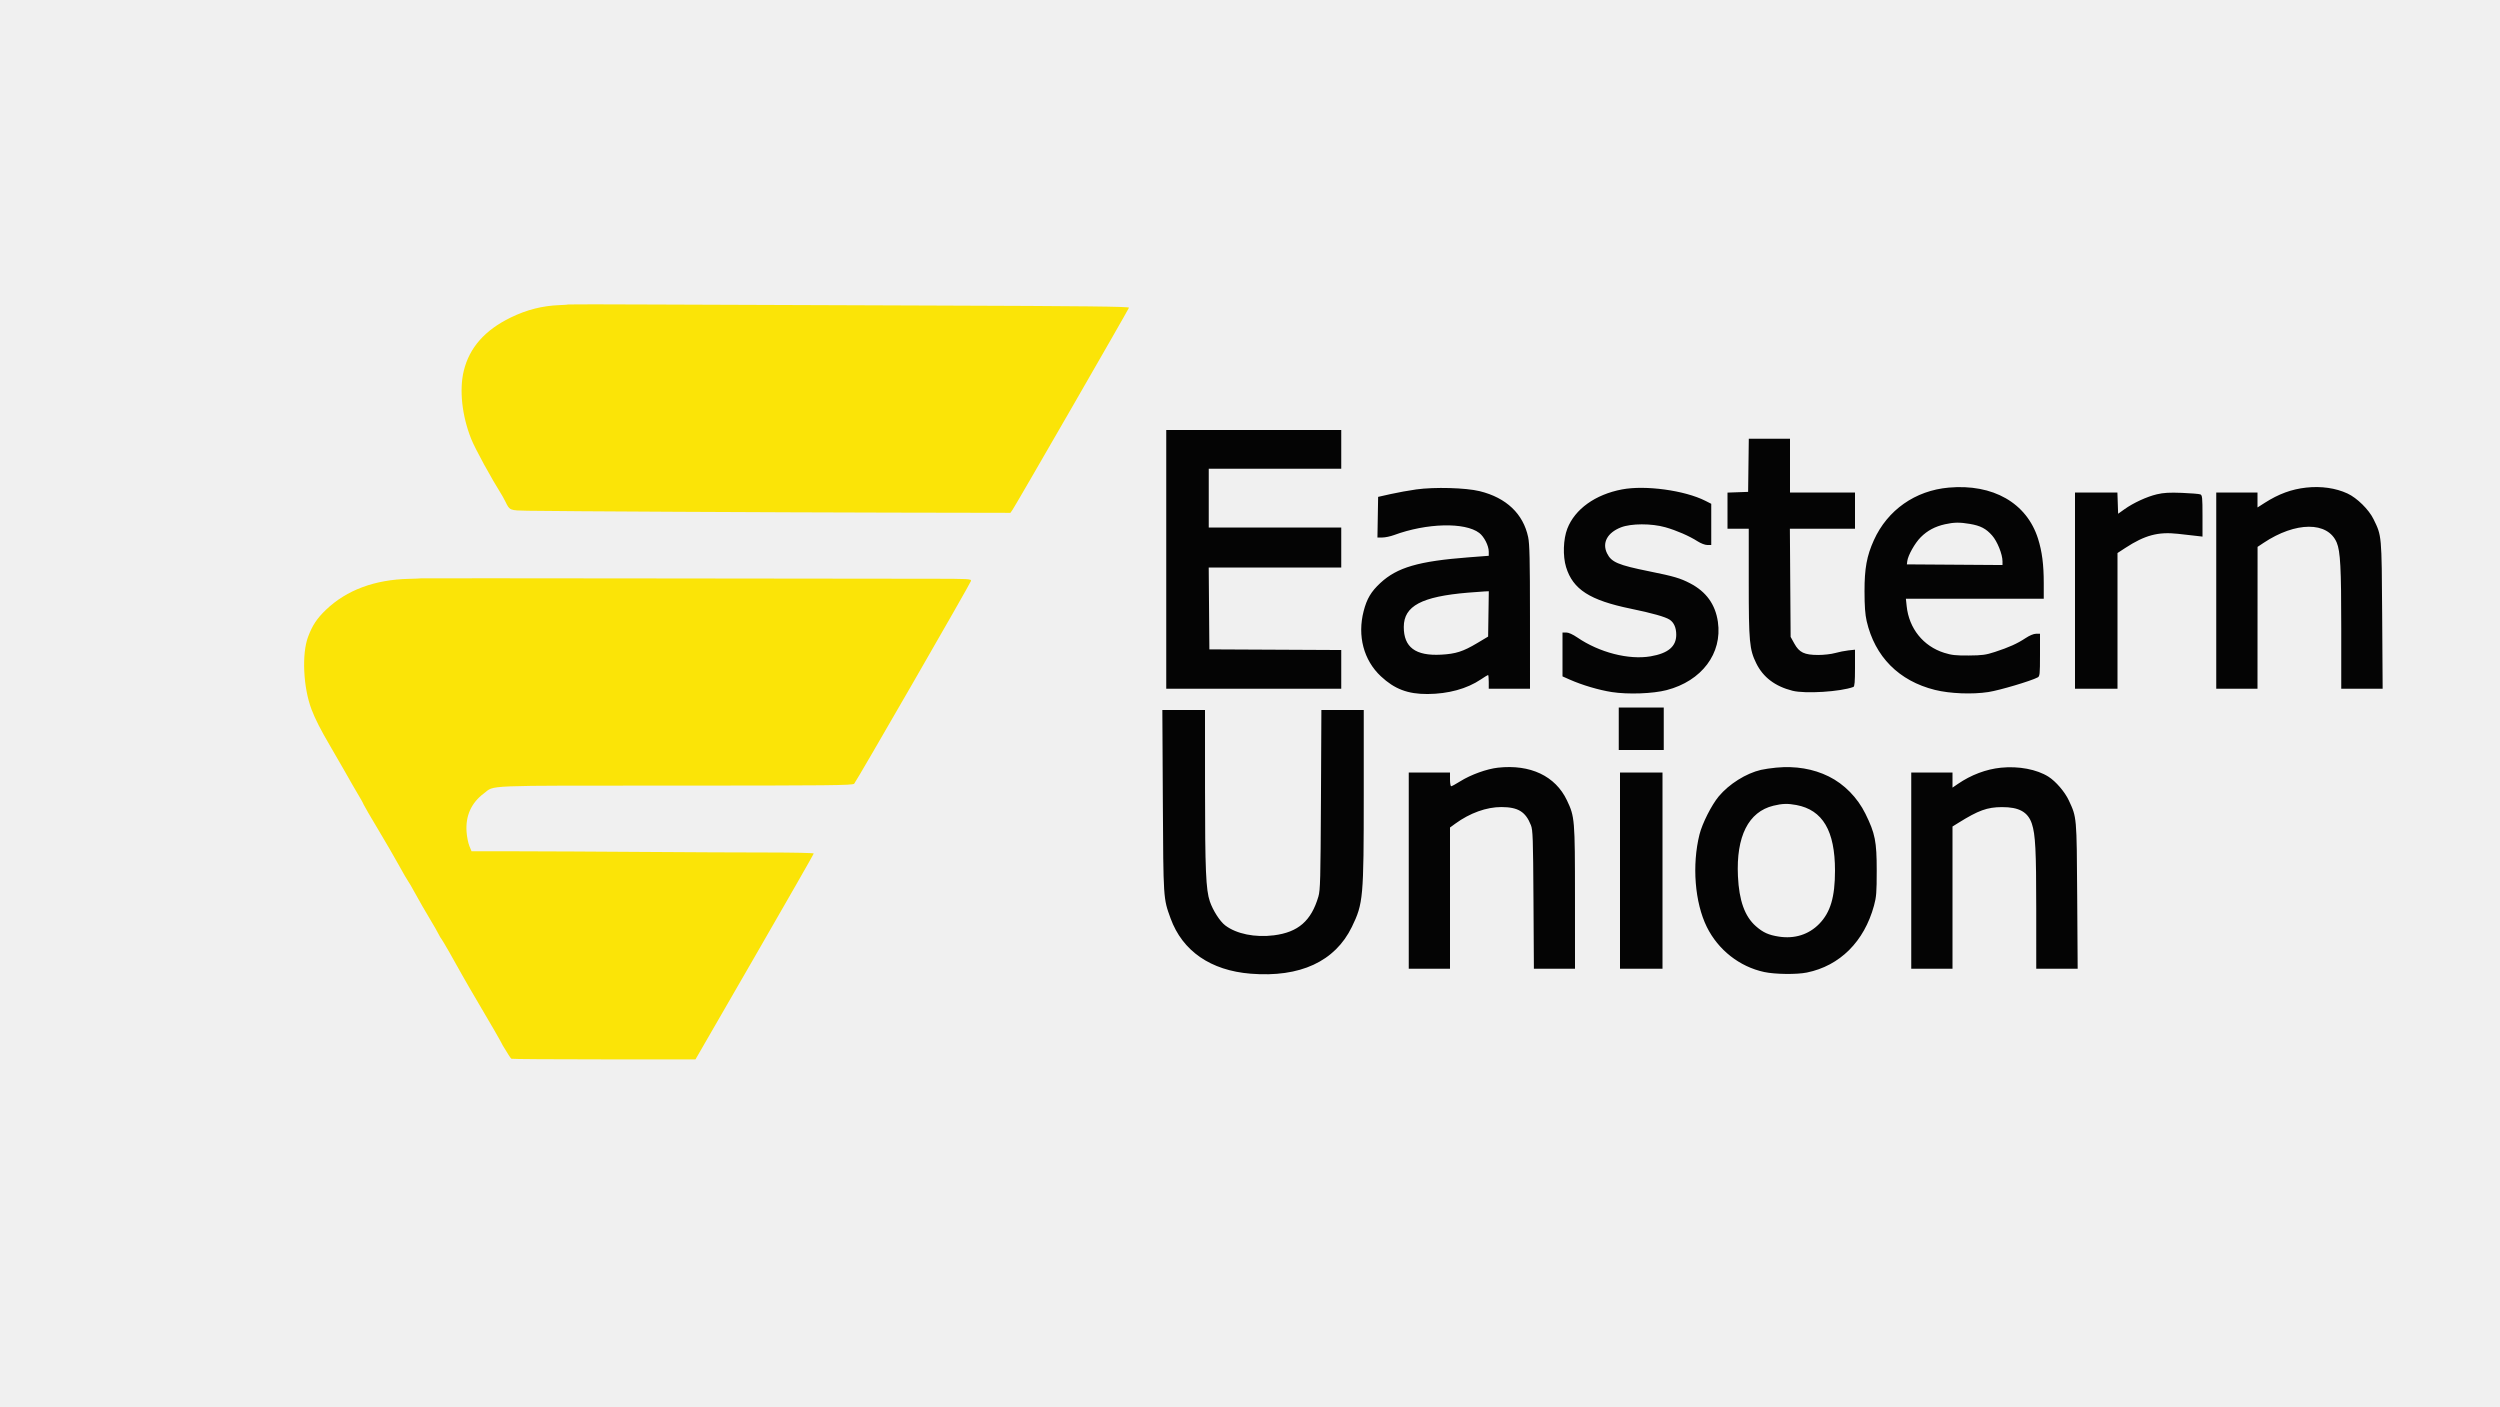
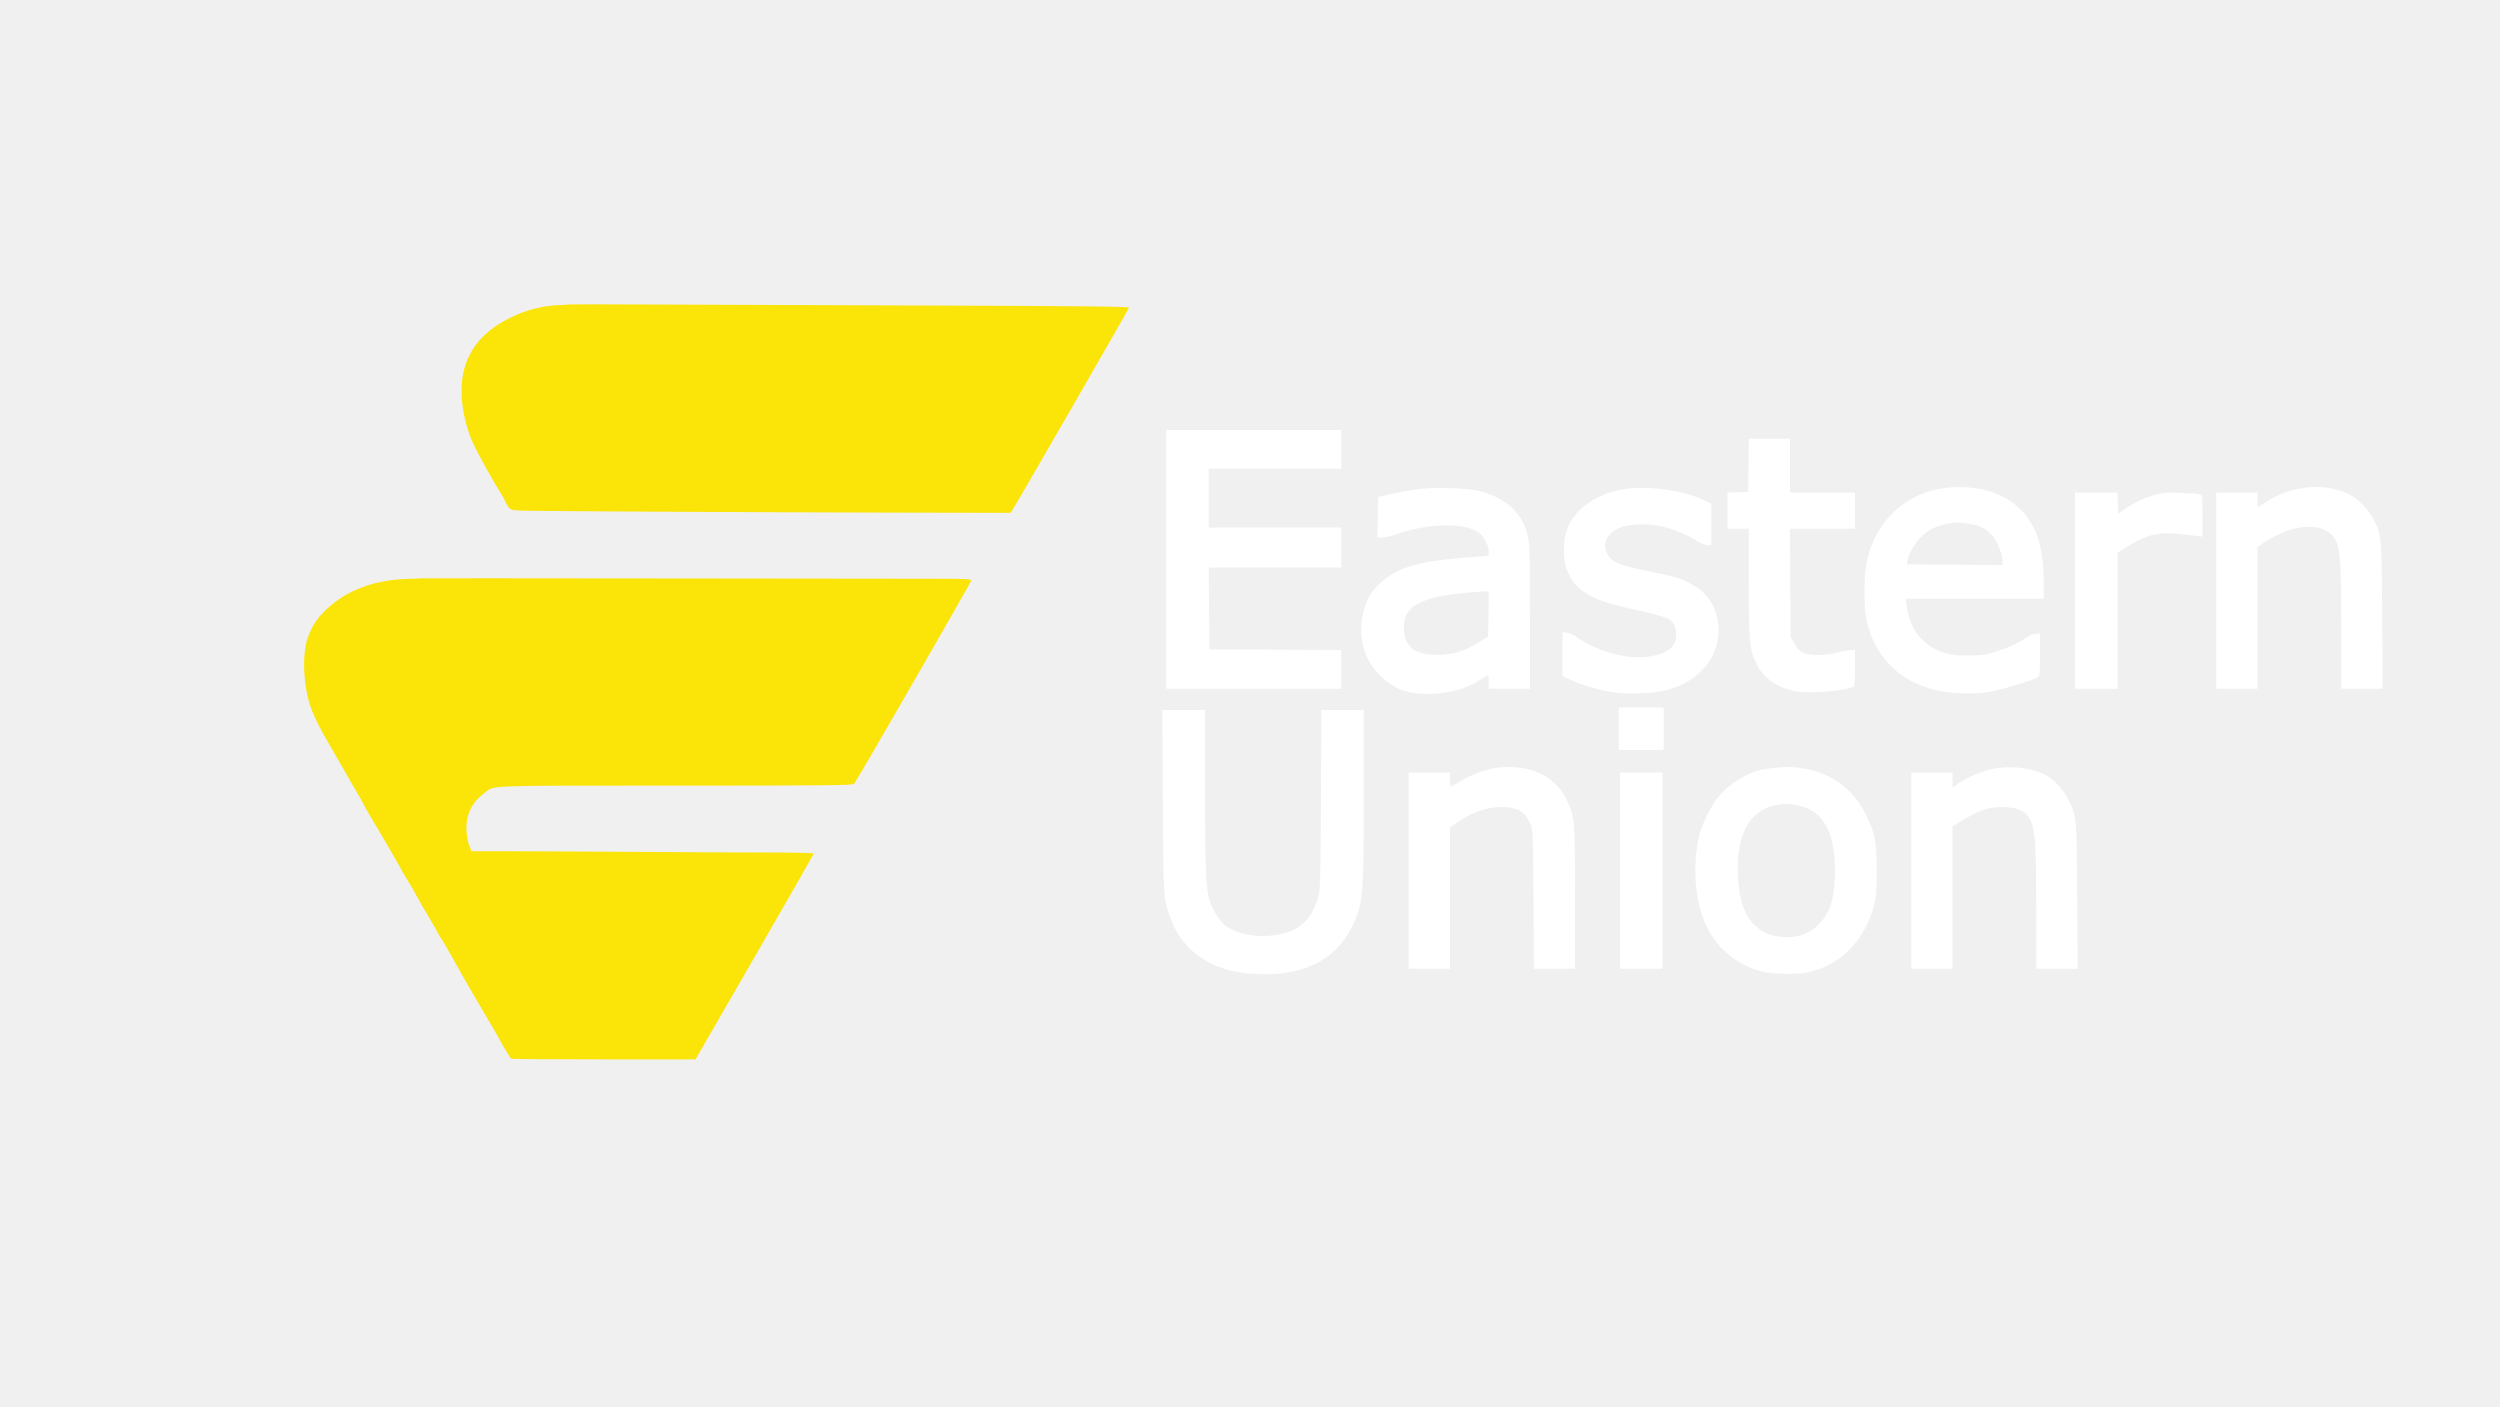
<svg xmlns="http://www.w3.org/2000/svg" width="2000" height="1125" viewBox="0 0 2000 1125" version="1.1">
  <path d="M 454.763 243.570 C 454.612 243.721, 451.417 243.956, 447.663 244.092 C 433.911 244.590, 421.298 247.805, 408.435 254.089 C 387.893 264.125, 375.604 278.069, 371.056 296.500 C 367.295 311.747, 369.572 332.728, 376.999 351.239 C 380.199 359.214, 392.649 381.973, 402.033 397 C 402.549 397.825, 403.628 399.850, 404.432 401.500 C 407.776 408.363, 407.766 408.359, 422.249 408.601 C 448.131 409.034, 618.934 409.909, 712.912 410.090 L 808.324 410.275 809.998 407.887 C 812.499 404.321, 902.828 247.560, 903.189 246.160 C 903.430 245.225, 868.408 244.840, 747 244.445 C 660.925 244.164, 560.021 243.791, 522.768 243.616 C 485.516 243.440, 454.914 243.420, 454.763 243.570 M 336.648 462.685 C 336.547 462.786, 332.312 462.961, 327.238 463.072 C 299.798 463.675, 277.307 472.043, 260.842 487.773 C 253.543 494.746, 249.939 500.187, 246.448 509.500 C 241.317 523.187, 242.600 550.100, 249.212 567.500 C 252.182 575.314, 256.447 583.683, 264.248 597 C 268.919 604.975, 273.600 613.075, 274.650 615 C 276.750 618.852, 287.568 637.614, 289.064 640 C 289.582 640.825, 290.438 642.501, 290.968 643.724 C 291.497 644.947, 296.597 653.722, 302.301 663.224 C 308.005 672.726, 315.518 685.675, 318.997 692 C 322.477 698.325, 325.862 704.175, 326.520 705 C 327.178 705.825, 329.411 709.650, 331.481 713.500 C 334.676 719.442, 340.303 729.187, 348.227 742.500 C 349.209 744.150, 350.563 746.625, 351.236 748 C 351.909 749.375, 352.727 750.725, 353.054 751 C 353.650 751.502, 364.098 769.705, 369.699 780 C 371.345 783.025, 378.664 795.625, 385.963 808 C 393.263 820.375, 399.651 831.400, 400.160 832.500 C 400.669 833.600, 401.629 835.406, 402.293 836.514 C 406.323 843.239, 408.480 846.560, 409.102 847 C 409.492 847.275, 442.791 847.500, 483.100 847.500 L 556.391 847.500 603.695 765.546 C 629.713 720.471, 651 683.233, 651 682.796 C 651 682.358, 634.462 682, 614.250 682 C 594.038 682.001, 548.925 681.791, 514 681.534 C 479.075 681.278, 434.011 681.053, 413.859 681.034 L 377.217 681 375.477 676.750 C 374.520 674.413, 373.517 669.314, 373.248 665.421 C 372.363 652.607, 377.061 642.219, 387.146 634.688 C 396.103 628, 383.450 628.514, 539.729 628.491 C 664.228 628.473, 682.129 628.285, 683.328 626.985 C 685.225 624.928, 776.163 467.092, 776.755 464.829 C 777.212 463.083, 775.672 463, 742.867 462.995 C 723.965 462.993, 624.875 462.880, 522.667 462.745 C 420.458 462.610, 336.750 462.583, 336.648 462.685" stroke="none" fill="#fbe407" fill-rule="evenodd" />
-   <path d="M 933 447.500 L 933 551 1003 551 L 1073 551 1073 535.509 L 1073 520.018 1020.250 519.759 L 967.500 519.500 967.236 486.750 L 966.973 454 1019.986 454 L 1073 454 1073 438 L 1073 422 1020 422 L 967 422 967 398.500 L 967 375 1020 375 L 1073 375 1073 359.500 L 1073 344 1003 344 L 933 344 933 447.500 M 1398.770 372.250 L 1398.500 393.500 1390.250 393.790 L 1382 394.081 1382 408.540 L 1382 423 1390.500 423 L 1399 423 1399 465.912 C 1399 513.406, 1399.570 519.578, 1404.970 530.576 C 1410.488 541.812, 1420.027 549.049, 1434 552.601 C 1444.132 555.176, 1472.592 553.387, 1482.750 549.537 C 1483.672 549.187, 1484 545.212, 1484 534.408 L 1484 519.752 1478.750 520.319 C 1475.862 520.630, 1471.039 521.586, 1468.032 522.443 C 1465.025 523.299, 1458.950 523.990, 1454.532 523.978 C 1443.492 523.948, 1439.429 522.012, 1435.495 514.909 L 1432.500 509.500 1432.201 466.250 L 1431.902 423 1457.951 423 L 1484 423 1484 408.500 L 1484 394 1458 394 L 1432 394 1432 372.500 L 1432 351 1415.520 351 L 1399.040 351 1398.770 372.250 M 1559 390.077 C 1532.186 392.440, 1509.985 408.035, 1499.097 432.154 C 1493.418 444.735, 1491.591 454.705, 1491.614 473 C 1491.629 484.839, 1492.111 491.569, 1493.319 496.824 C 1499.883 525.367, 1519.121 544.757, 1548 551.936 C 1559.960 554.909, 1577.780 555.619, 1590.684 553.637 C 1599.543 552.276, 1624.827 544.768, 1630.156 541.917 C 1631.837 541.017, 1632 539.429, 1632 523.965 L 1632 507 1628.854 507 C 1626.919 507, 1623.643 508.370, 1620.346 510.558 C 1613.825 514.887, 1607.197 517.874, 1595.995 521.533 C 1588.659 523.929, 1585.794 524.321, 1575 524.404 C 1564.653 524.483, 1561.272 524.114, 1555.371 522.258 C 1538.609 516.986, 1527.202 502.798, 1525.331 484.891 L 1524.715 479 1579.858 479 L 1635 479 1635 466.572 C 1635 451.634, 1633.659 441.190, 1630.428 430.963 C 1621.397 402.372, 1594.456 386.952, 1559 390.077 M 1845 390.075 C 1833.194 391.369, 1822.918 395.153, 1811.672 402.347 L 1806 405.975 1806 399.988 L 1806 394 1789.500 394 L 1773 394 1773 472.500 L 1773 551 1789.500 551 L 1806 551 1806.026 494.250 L 1806.052 437.500 1810.776 434.347 C 1836.519 417.166, 1862.278 417.062, 1869.402 434.111 C 1872.302 441.051, 1873 454.370, 1873 502.724 L 1873 551 1889.558 551 L 1906.116 551 1905.739 492.250 C 1905.323 427.573, 1905.438 428.855, 1898.808 415.301 C 1895.056 407.630, 1885.625 398.341, 1878 394.805 C 1868.584 390.438, 1856.928 388.767, 1845 390.075 M 1133 391.540 C 1127.225 392.342, 1118 394.010, 1112.500 395.249 L 1102.500 397.500 1102.225 413.750 L 1101.950 430 1105.938 430 C 1108.131 430, 1112.304 429.123, 1115.212 428.051 C 1141.392 418.403, 1171.981 417.647, 1183.411 426.364 C 1187.316 429.342, 1191 436.596, 1191 441.306 L 1191 444.633 1174.750 445.879 C 1134.875 448.935, 1117.759 453.916, 1104.302 466.378 C 1096.877 473.255, 1093.470 478.988, 1090.911 488.910 C 1085.798 508.736, 1090.936 528.162, 1104.697 541.035 C 1115.606 551.240, 1126.316 555.309, 1142.026 555.217 C 1158.654 555.119, 1173.587 551.026, 1184.711 543.517 C 1187.576 541.583, 1190.164 540, 1190.461 540 C 1190.757 540, 1191 542.475, 1191 545.500 L 1191 551 1207.500 551 L 1224 551 1223.983 493.750 C 1223.969 447.886, 1223.680 435.154, 1222.531 429.730 C 1218.561 410.997, 1205.064 398.192, 1183.747 392.934 C 1172.653 390.198, 1147.632 389.510, 1133 391.540 M 1297.651 391.525 C 1276.203 395.597, 1259.909 407.288, 1253.843 422.958 C 1250.599 431.336, 1250.165 444.916, 1252.861 453.687 C 1258.353 471.557, 1271.833 480.212, 1304.714 486.979 C 1321.647 490.465, 1332.234 493.452, 1335.699 495.722 C 1339.160 497.990, 1341 502.183, 1341 507.802 C 1341 517.192, 1334.508 522.662, 1320.517 525.062 C 1303.033 528.060, 1279.487 522.016, 1261.908 510.017 C 1258.249 507.520, 1254.883 506, 1253.011 506 L 1250 506 1250 523.555 L 1250 541.110 1255.750 543.660 C 1265.737 548.089, 1279.154 552.063, 1289.500 553.658 C 1302.476 555.658, 1322.326 554.946, 1333.300 552.088 C 1361.401 544.769, 1377.955 522.746, 1374.320 497.516 C 1372.304 483.521, 1364.971 473.350, 1352.053 466.633 C 1344.167 462.533, 1339.107 461.048, 1319.500 457.084 C 1294.394 452.007, 1289.111 449.761, 1285.644 442.687 C 1281.511 434.255, 1285.832 426.169, 1296.758 421.888 C 1304.879 418.707, 1321.231 418.669, 1332.289 421.806 C 1341.267 424.353, 1351.420 428.778, 1358.058 433.037 C 1360.685 434.723, 1364.038 436, 1365.838 436 L 1369 436 1369 419.517 L 1369 403.034 1364.250 400.631 C 1347.781 392.299, 1316.269 387.991, 1297.651 391.525 M 1660 472.500 L 1660 551 1677 551 L 1694 551 1694 496.712 L 1694 442.424 1700.250 438.343 C 1715.874 428.139, 1726.526 425.288, 1742.406 427.057 C 1746.858 427.553, 1753.088 428.256, 1756.250 428.619 L 1762 429.280 1762 412.747 C 1762 397.938, 1761.817 396.140, 1760.250 395.504 C 1759.287 395.114, 1752.650 394.568, 1745.500 394.290 C 1735.520 393.904, 1730.880 394.168, 1725.528 395.430 C 1717.460 397.333, 1706.671 402.309, 1699.500 407.437 L 1694.500 411.012 1694.211 402.506 L 1693.922 394 1676.961 394 L 1660 394 1660 472.500 M 1556 419.403 C 1548.003 421.199, 1541.914 424.454, 1536.585 429.784 C 1531.879 434.490, 1526.365 444.314, 1525.801 449 L 1525.500 451.500 1563.750 451.762 L 1602 452.024 1602 449.033 C 1602 443.427, 1597.865 433.129, 1593.728 428.428 C 1588.847 422.883, 1584.463 420.594, 1575.918 419.129 C 1567.818 417.740, 1563.118 417.804, 1556 419.403 M 1174.500 474.112 C 1137.258 477.231, 1123.082 484.773, 1123.028 501.500 C 1122.974 517.842, 1132.393 524.844, 1152.935 523.732 C 1164.622 523.099, 1170.470 521.222, 1181.778 514.473 L 1190.500 509.267 1190.773 491.134 L 1191.045 473 1187.773 473.137 C 1185.973 473.213, 1180 473.652, 1174.500 474.112 M 1295 583 L 1295 600 1313 600 L 1331 600 1331 583 L 1331 566 1313 566 L 1295 566 1295 583 M 930.269 640.750 C 930.690 719.595, 930.625 718.611, 936.447 734.651 C 945.944 760.816, 968.484 776.392, 1000.560 778.960 C 1040.087 782.124, 1068.045 769.185, 1081.505 741.500 C 1090.587 722.818, 1091 718.225, 1091 635.776 L 1091 568 1074.055 568 L 1057.109 568 1056.759 639.750 C 1056.447 703.566, 1056.221 712.137, 1054.715 717.257 C 1048.993 736.712, 1038.551 745.800, 1019.099 748.256 C 1003.987 750.163, 989.097 747.125, 980.163 740.311 C 975.915 737.070, 970.398 728.471, 967.889 721.176 C 964.716 711.955, 964.033 695.908, 964.016 630.250 L 964 568 946.941 568 L 929.882 568 930.269 640.750 M 1198.390 614.139 C 1189.496 615.114, 1176.644 619.746, 1168.283 624.988 C 1164.764 627.195, 1161.460 629, 1160.942 629 C 1160.424 629, 1160 626.525, 1160 623.500 L 1160 618 1143.500 618 L 1127 618 1127 696.500 L 1127 775 1143.500 775 L 1160 775 1160 718.506 L 1160 662.013 1164.250 658.911 C 1175.877 650.428, 1189.266 645.607, 1201.096 645.645 C 1214.514 645.688, 1220.469 649.348, 1224.746 660.184 C 1226.263 664.027, 1226.486 670.556, 1226.779 719.750 L 1227.109 775 1243.554 775 L 1260 775 1259.983 718.250 C 1259.963 655.254, 1259.815 653.461, 1253.541 640.248 C 1244.302 620.794, 1224.252 611.302, 1198.390 614.139 M 1421 614.098 C 1416.875 614.483, 1411.380 615.292, 1408.788 615.895 C 1396.842 618.675, 1383.205 627.236, 1374.979 637.121 C 1369.261 643.992, 1361.823 658.699, 1359.614 667.500 C 1353.474 691.970, 1355.838 722.042, 1365.431 741.500 C 1374.509 759.915, 1391.614 773.362, 1411.364 777.611 C 1420.062 779.482, 1437.355 779.695, 1445.500 778.032 C 1471.905 772.638, 1491.380 753.223, 1499.197 724.500 C 1501.094 717.530, 1501.374 713.926, 1501.374 696.500 C 1501.374 673.108, 1500.123 666.804, 1492.353 651.022 C 1485.979 638.075, 1475.313 627.225, 1462.988 621.147 C 1450.575 615.027, 1436.453 612.656, 1421 614.098 M 1600.810 614.153 C 1588.948 615.341, 1576.877 619.892, 1566.250 627.181 L 1562 630.096 1562 624.048 L 1562 618 1545.500 618 L 1529 618 1529 696.500 L 1529 775 1545.500 775 L 1562 775 1562 718.104 L 1562 661.208 1566.750 658.255 C 1582.843 648.251, 1589.756 645.751, 1601.500 645.689 C 1615.209 645.617, 1622.375 649.590, 1625.498 658.994 C 1628.345 667.565, 1628.985 680.155, 1628.992 727.750 L 1629 775 1645.565 775 L 1662.130 775 1661.757 716.750 C 1661.348 652.889, 1661.453 654.085, 1655.026 640.277 C 1651.867 633.489, 1644.647 625.090, 1638.769 621.363 C 1629.515 615.498, 1614.966 612.734, 1600.810 614.153 M 1296 696.500 L 1296 775 1313 775 L 1330 775 1330 696.500 L 1330 618 1313 618 L 1296 618 1296 696.500 M 1418.776 644.554 C 1398.748 649.409, 1388.847 669.071, 1390.353 701 C 1391.274 720.540, 1395.793 733.127, 1404.702 740.969 C 1410.437 746.017, 1414.853 748.011, 1423.144 749.294 C 1435.683 751.235, 1446.999 747.658, 1455.361 739.110 C 1464.367 729.904, 1468 717.656, 1468 696.500 C 1468 664.663, 1458.186 647.986, 1437.114 644.015 C 1430.186 642.710, 1425.861 642.837, 1418.776 644.554" stroke="none" fill="#040404" fill-rule="evenodd" />
+   <path d="M 933 447.500 L 933 551 1003 551 L 1073 551 1073 535.509 L 1073 520.018 1020.250 519.759 L 967.500 519.500 967.236 486.750 L 966.973 454 1019.986 454 L 1073 454 1073 438 L 1073 422 1020 422 L 967 422 967 398.500 L 967 375 1020 375 L 1073 375 1073 359.500 L 1073 344 1003 344 L 933 344 933 447.500 M 1398.770 372.250 L 1398.500 393.500 1390.250 393.790 L 1382 394.081 1382 408.540 L 1382 423 1390.500 423 L 1399 423 1399 465.912 C 1399 513.406, 1399.570 519.578, 1404.970 530.576 C 1410.488 541.812, 1420.027 549.049, 1434 552.601 C 1444.132 555.176, 1472.592 553.387, 1482.750 549.537 C 1483.672 549.187, 1484 545.212, 1484 534.408 L 1484 519.752 1478.750 520.319 C 1475.862 520.630, 1471.039 521.586, 1468.032 522.443 C 1465.025 523.299, 1458.950 523.990, 1454.532 523.978 C 1443.492 523.948, 1439.429 522.012, 1435.495 514.909 L 1432.500 509.500 1432.201 466.250 L 1431.902 423 1457.951 423 L 1484 423 1484 408.500 L 1484 394 1458 394 L 1432 394 1432 372.500 L 1432 351 1415.520 351 L 1399.040 351 1398.770 372.250 M 1559 390.077 C 1532.186 392.440, 1509.985 408.035, 1499.097 432.154 C 1493.418 444.735, 1491.591 454.705, 1491.614 473 C 1491.629 484.839, 1492.111 491.569, 1493.319 496.824 C 1499.883 525.367, 1519.121 544.757, 1548 551.936 C 1559.960 554.909, 1577.780 555.619, 1590.684 553.637 C 1599.543 552.276, 1624.827 544.768, 1630.156 541.917 C 1631.837 541.017, 1632 539.429, 1632 523.965 L 1632 507 1628.854 507 C 1626.919 507, 1623.643 508.370, 1620.346 510.558 C 1613.825 514.887, 1607.197 517.874, 1595.995 521.533 C 1588.659 523.929, 1585.794 524.321, 1575 524.404 C 1564.653 524.483, 1561.272 524.114, 1555.371 522.258 C 1538.609 516.986, 1527.202 502.798, 1525.331 484.891 L 1524.715 479 1579.858 479 L 1635 479 1635 466.572 C 1635 451.634, 1633.659 441.190, 1630.428 430.963 C 1621.397 402.372, 1594.456 386.952, 1559 390.077 M 1845 390.075 C 1833.194 391.369, 1822.918 395.153, 1811.672 402.347 L 1806 405.975 1806 399.988 L 1806 394 1789.500 394 L 1773 394 1773 472.500 L 1773 551 1789.500 551 L 1806 551 1806.026 494.250 L 1806.052 437.500 1810.776 434.347 C 1836.519 417.166, 1862.278 417.062, 1869.402 434.111 C 1872.302 441.051, 1873 454.370, 1873 502.724 L 1873 551 1889.558 551 L 1906.116 551 1905.739 492.250 C 1905.323 427.573, 1905.438 428.855, 1898.808 415.301 C 1895.056 407.630, 1885.625 398.341, 1878 394.805 C 1868.584 390.438, 1856.928 388.767, 1845 390.075 M 1133 391.540 C 1127.225 392.342, 1118 394.010, 1112.500 395.249 L 1102.500 397.500 1102.225 413.750 L 1101.950 430 1105.938 430 C 1108.131 430, 1112.304 429.123, 1115.212 428.051 C 1141.392 418.403, 1171.981 417.647, 1183.411 426.364 C 1187.316 429.342, 1191 436.596, 1191 441.306 L 1191 444.633 1174.750 445.879 C 1134.875 448.935, 1117.759 453.916, 1104.302 466.378 C 1096.877 473.255, 1093.470 478.988, 1090.911 488.910 C 1085.798 508.736, 1090.936 528.162, 1104.697 541.035 C 1115.606 551.240, 1126.316 555.309, 1142.026 555.217 C 1158.654 555.119, 1173.587 551.026, 1184.711 543.517 C 1187.576 541.583, 1190.164 540, 1190.461 540 C 1190.757 540, 1191 542.475, 1191 545.500 L 1191 551 1207.500 551 L 1224 551 1223.983 493.750 C 1223.969 447.886, 1223.680 435.154, 1222.531 429.730 C 1218.561 410.997, 1205.064 398.192, 1183.747 392.934 C 1172.653 390.198, 1147.632 389.510, 1133 391.540 M 1297.651 391.525 C 1276.203 395.597, 1259.909 407.288, 1253.843 422.958 C 1250.599 431.336, 1250.165 444.916, 1252.861 453.687 C 1258.353 471.557, 1271.833 480.212, 1304.714 486.979 C 1321.647 490.465, 1332.234 493.452, 1335.699 495.722 C 1339.160 497.990, 1341 502.183, 1341 507.802 C 1341 517.192, 1334.508 522.662, 1320.517 525.062 C 1303.033 528.060, 1279.487 522.016, 1261.908 510.017 C 1258.249 507.520, 1254.883 506, 1253.011 506 L 1250 506 1250 523.555 L 1250 541.110 1255.750 543.660 C 1265.737 548.089, 1279.154 552.063, 1289.500 553.658 C 1302.476 555.658, 1322.326 554.946, 1333.300 552.088 C 1361.401 544.769, 1377.955 522.746, 1374.320 497.516 C 1372.304 483.521, 1364.971 473.350, 1352.053 466.633 C 1344.167 462.533, 1339.107 461.048, 1319.500 457.084 C 1294.394 452.007, 1289.111 449.761, 1285.644 442.687 C 1281.511 434.255, 1285.832 426.169, 1296.758 421.888 C 1304.879 418.707, 1321.231 418.669, 1332.289 421.806 C 1341.267 424.353, 1351.420 428.778, 1358.058 433.037 C 1360.685 434.723, 1364.038 436, 1365.838 436 L 1369 436 1369 419.517 L 1369 403.034 1364.250 400.631 C 1347.781 392.299, 1316.269 387.991, 1297.651 391.525 M 1660 472.500 L 1660 551 1677 551 L 1694 551 1694 496.712 L 1694 442.424 1700.250 438.343 C 1715.874 428.139, 1726.526 425.288, 1742.406 427.057 C 1746.858 427.553, 1753.088 428.256, 1756.250 428.619 L 1762 429.280 1762 412.747 C 1762 397.938, 1761.817 396.140, 1760.250 395.504 C 1759.287 395.114, 1752.650 394.568, 1745.500 394.290 C 1735.520 393.904, 1730.880 394.168, 1725.528 395.430 C 1717.460 397.333, 1706.671 402.309, 1699.500 407.437 L 1694.500 411.012 1694.211 402.506 L 1693.922 394 1676.961 394 L 1660 394 1660 472.500 M 1556 419.403 C 1548.003 421.199, 1541.914 424.454, 1536.585 429.784 C 1531.879 434.490, 1526.365 444.314, 1525.801 449 L 1525.500 451.500 1563.750 451.762 L 1602 452.024 1602 449.033 C 1602 443.427, 1597.865 433.129, 1593.728 428.428 C 1588.847 422.883, 1584.463 420.594, 1575.918 419.129 C 1567.818 417.740, 1563.118 417.804, 1556 419.403 M 1174.500 474.112 C 1137.258 477.231, 1123.082 484.773, 1123.028 501.500 C 1122.974 517.842, 1132.393 524.844, 1152.935 523.732 C 1164.622 523.099, 1170.470 521.222, 1181.778 514.473 L 1190.500 509.267 1190.773 491.134 L 1191.045 473 1187.773 473.137 C 1185.973 473.213, 1180 473.652, 1174.500 474.112 M 1295 583 L 1295 600 1313 600 L 1331 600 1331 583 L 1331 566 1313 566 L 1295 566 1295 583 M 930.269 640.750 C 930.690 719.595, 930.625 718.611, 936.447 734.651 C 945.944 760.816, 968.484 776.392, 1000.560 778.960 C 1040.087 782.124, 1068.045 769.185, 1081.505 741.500 C 1090.587 722.818, 1091 718.225, 1091 635.776 L 1091 568 1074.055 568 L 1057.109 568 1056.759 639.750 C 1056.447 703.566, 1056.221 712.137, 1054.715 717.257 C 1048.993 736.712, 1038.551 745.800, 1019.099 748.256 C 1003.987 750.163, 989.097 747.125, 980.163 740.311 C 975.915 737.070, 970.398 728.471, 967.889 721.176 C 964.716 711.955, 964.033 695.908, 964.016 630.250 L 964 568 946.941 568 L 929.882 568 930.269 640.750 M 1198.390 614.139 C 1189.496 615.114, 1176.644 619.746, 1168.283 624.988 C 1164.764 627.195, 1161.460 629, 1160.942 629 C 1160.424 629, 1160 626.525, 1160 623.500 L 1160 618 1143.500 618 L 1127 618 1127 696.500 L 1127 775 1143.500 775 L 1160 775 1160 718.506 L 1160 662.013 1164.250 658.911 C 1175.877 650.428, 1189.266 645.607, 1201.096 645.645 C 1214.514 645.688, 1220.469 649.348, 1224.746 660.184 C 1226.263 664.027, 1226.486 670.556, 1226.779 719.750 L 1227.109 775 1243.554 775 L 1260 775 1259.983 718.250 C 1259.963 655.254, 1259.815 653.461, 1253.541 640.248 C 1244.302 620.794, 1224.252 611.302, 1198.390 614.139 M 1421 614.098 C 1416.875 614.483, 1411.380 615.292, 1408.788 615.895 C 1396.842 618.675, 1383.205 627.236, 1374.979 637.121 C 1369.261 643.992, 1361.823 658.699, 1359.614 667.500 C 1353.474 691.970, 1355.838 722.042, 1365.431 741.500 C 1374.509 759.915, 1391.614 773.362, 1411.364 777.611 C 1420.062 779.482, 1437.355 779.695, 1445.500 778.032 C 1471.905 772.638, 1491.380 753.223, 1499.197 724.500 C 1501.094 717.530, 1501.374 713.926, 1501.374 696.500 C 1501.374 673.108, 1500.123 666.804, 1492.353 651.022 C 1485.979 638.075, 1475.313 627.225, 1462.988 621.147 C 1450.575 615.027, 1436.453 612.656, 1421 614.098 M 1600.810 614.153 C 1588.948 615.341, 1576.877 619.892, 1566.250 627.181 L 1562 630.096 1562 624.048 L 1562 618 1545.500 618 L 1529 618 1529 696.500 L 1529 775 1545.500 775 L 1562 775 1562 718.104 L 1562 661.208 1566.750 658.255 C 1582.843 648.251, 1589.756 645.751, 1601.500 645.689 C 1615.209 645.617, 1622.375 649.590, 1625.498 658.994 C 1628.345 667.565, 1628.985 680.155, 1628.992 727.750 L 1629 775 1645.565 775 L 1662.130 775 1661.757 716.750 C 1661.348 652.889, 1661.453 654.085, 1655.026 640.277 C 1651.867 633.489, 1644.647 625.090, 1638.769 621.363 C 1629.515 615.498, 1614.966 612.734, 1600.810 614.153 M 1296 696.500 L 1296 775 1313 775 L 1330 775 1330 696.500 L 1330 618 1313 618 L 1296 618 1296 696.500 M 1418.776 644.554 C 1398.748 649.409, 1388.847 669.071, 1390.353 701 C 1391.274 720.540, 1395.793 733.127, 1404.702 740.969 C 1410.437 746.017, 1414.853 748.011, 1423.144 749.294 C 1435.683 751.235, 1446.999 747.658, 1455.361 739.110 C 1464.367 729.904, 1468 717.656, 1468 696.500 C 1468 664.663, 1458.186 647.986, 1437.114 644.015 C 1430.186 642.710, 1425.861 642.837, 1418.776 644.554" stroke="none" fill="#FFFFFF" fill-rule="evenodd" />
</svg>
